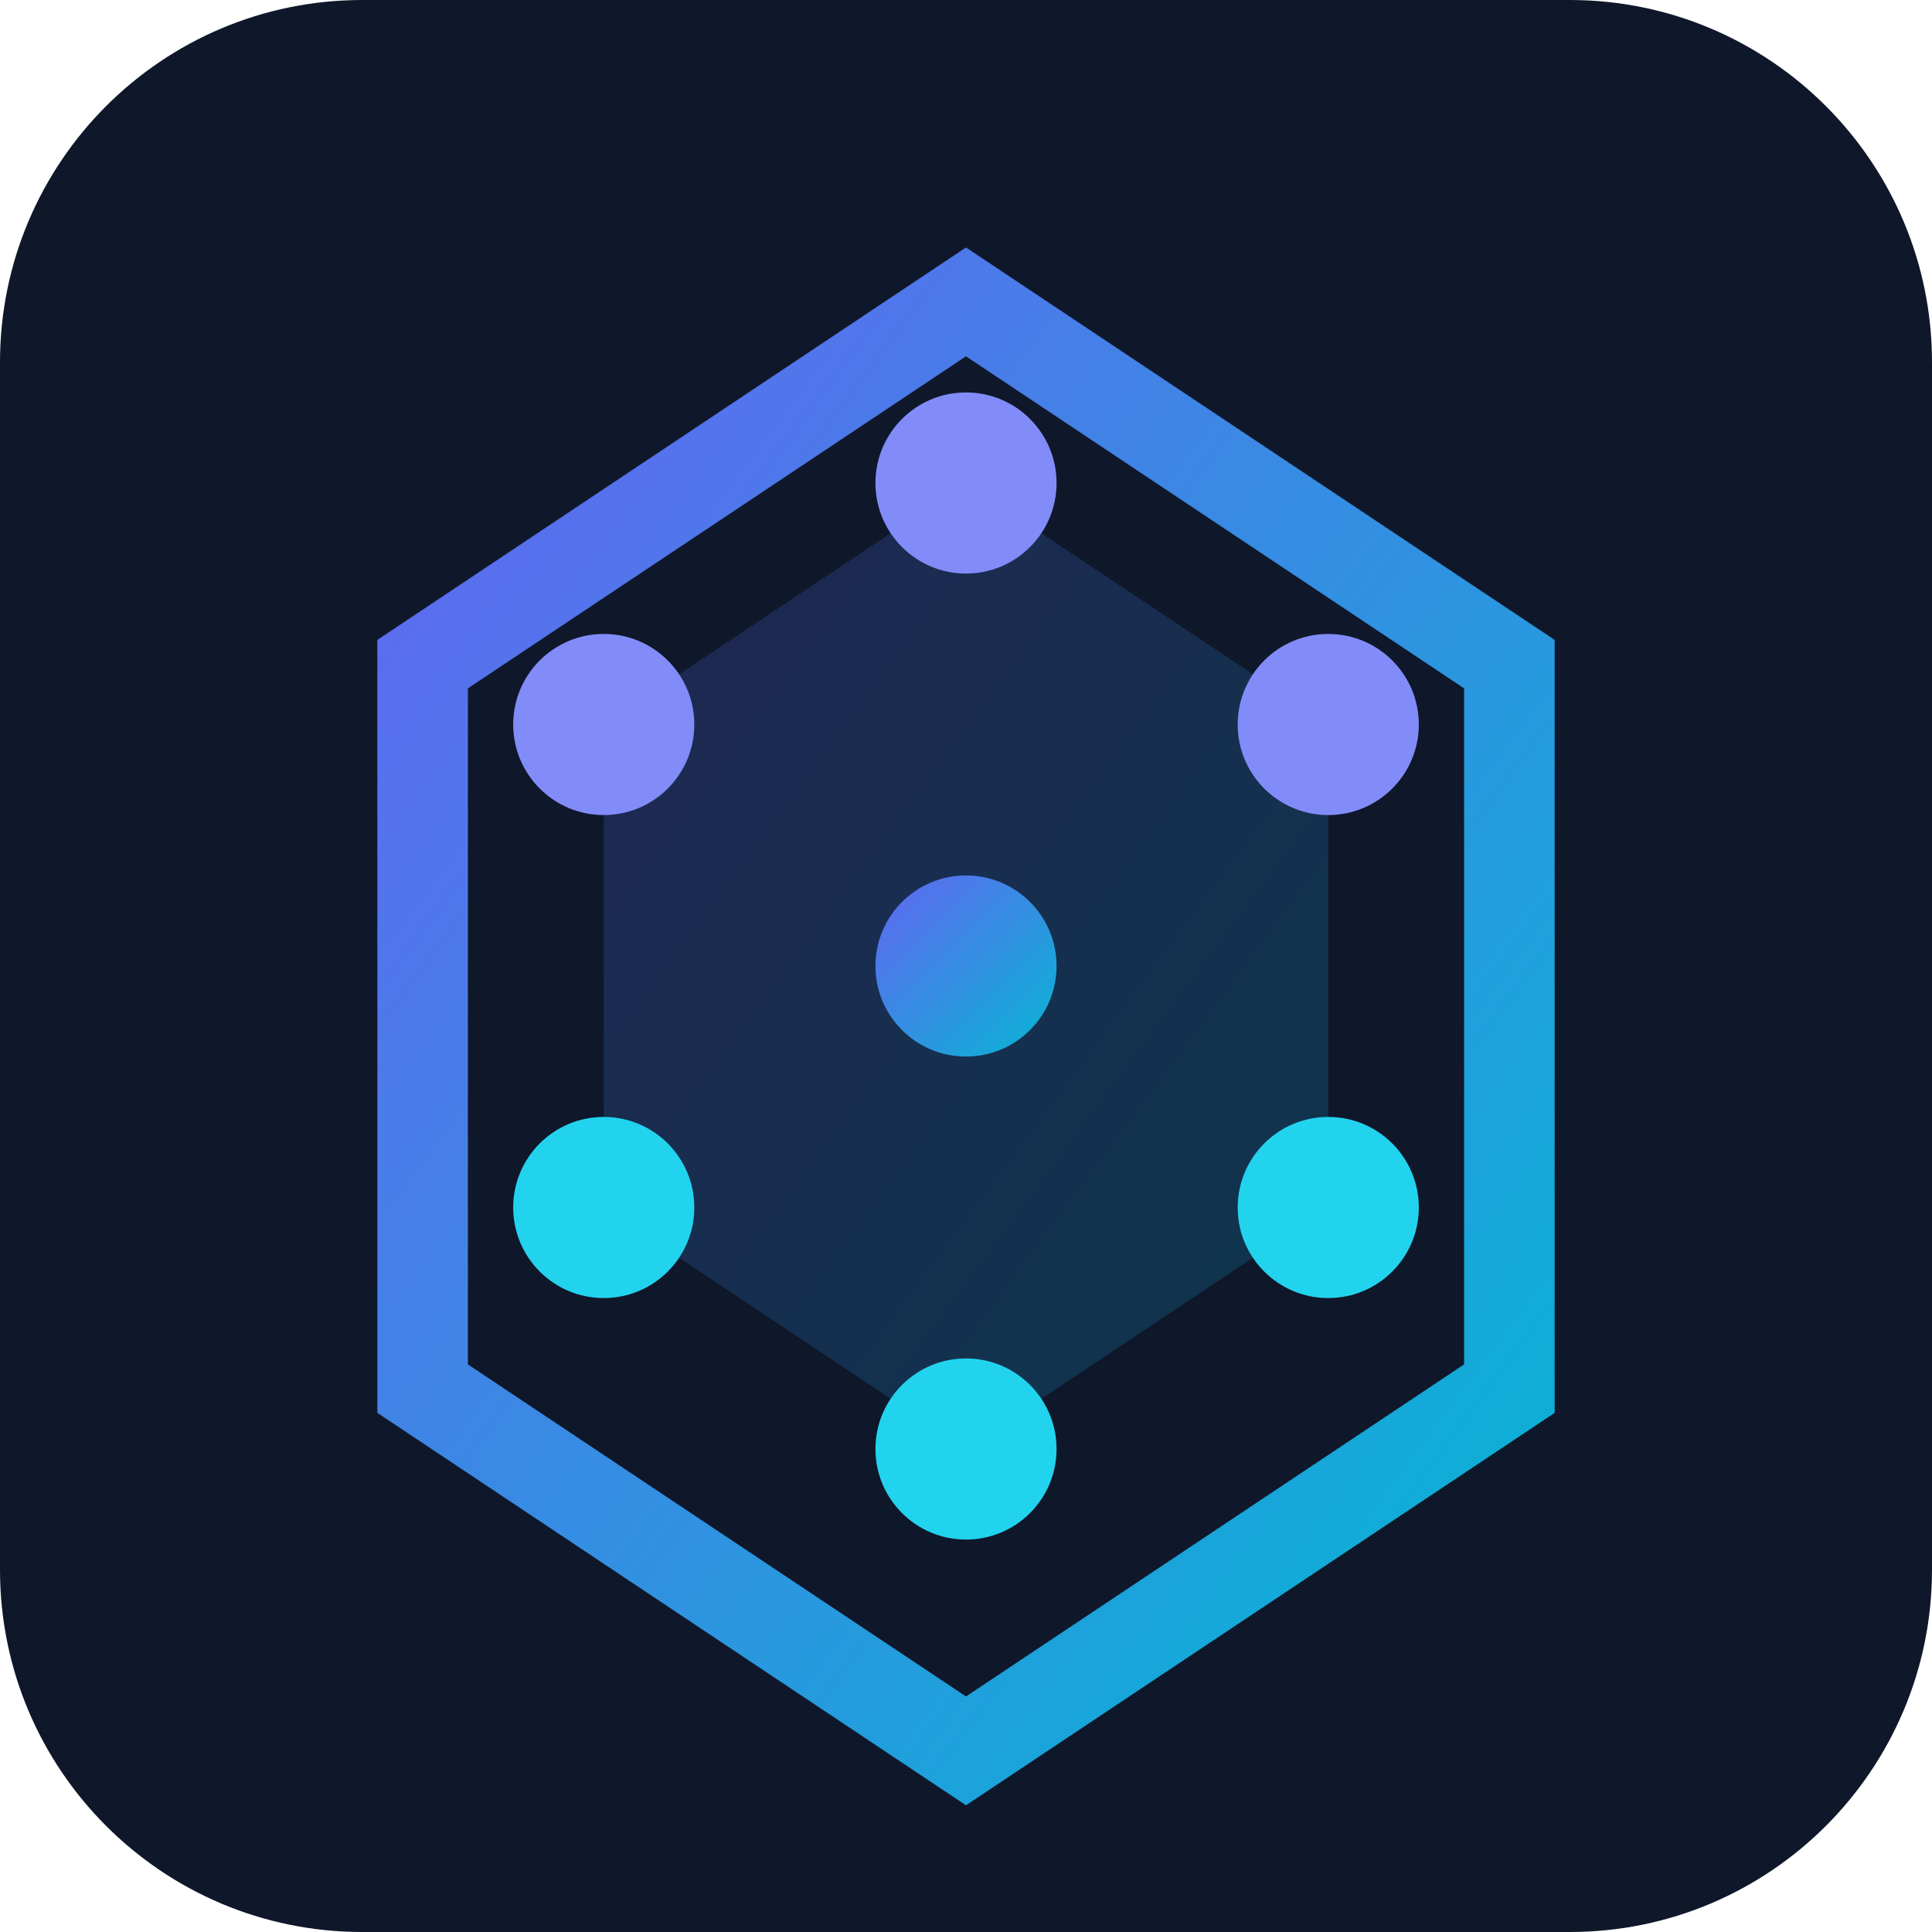
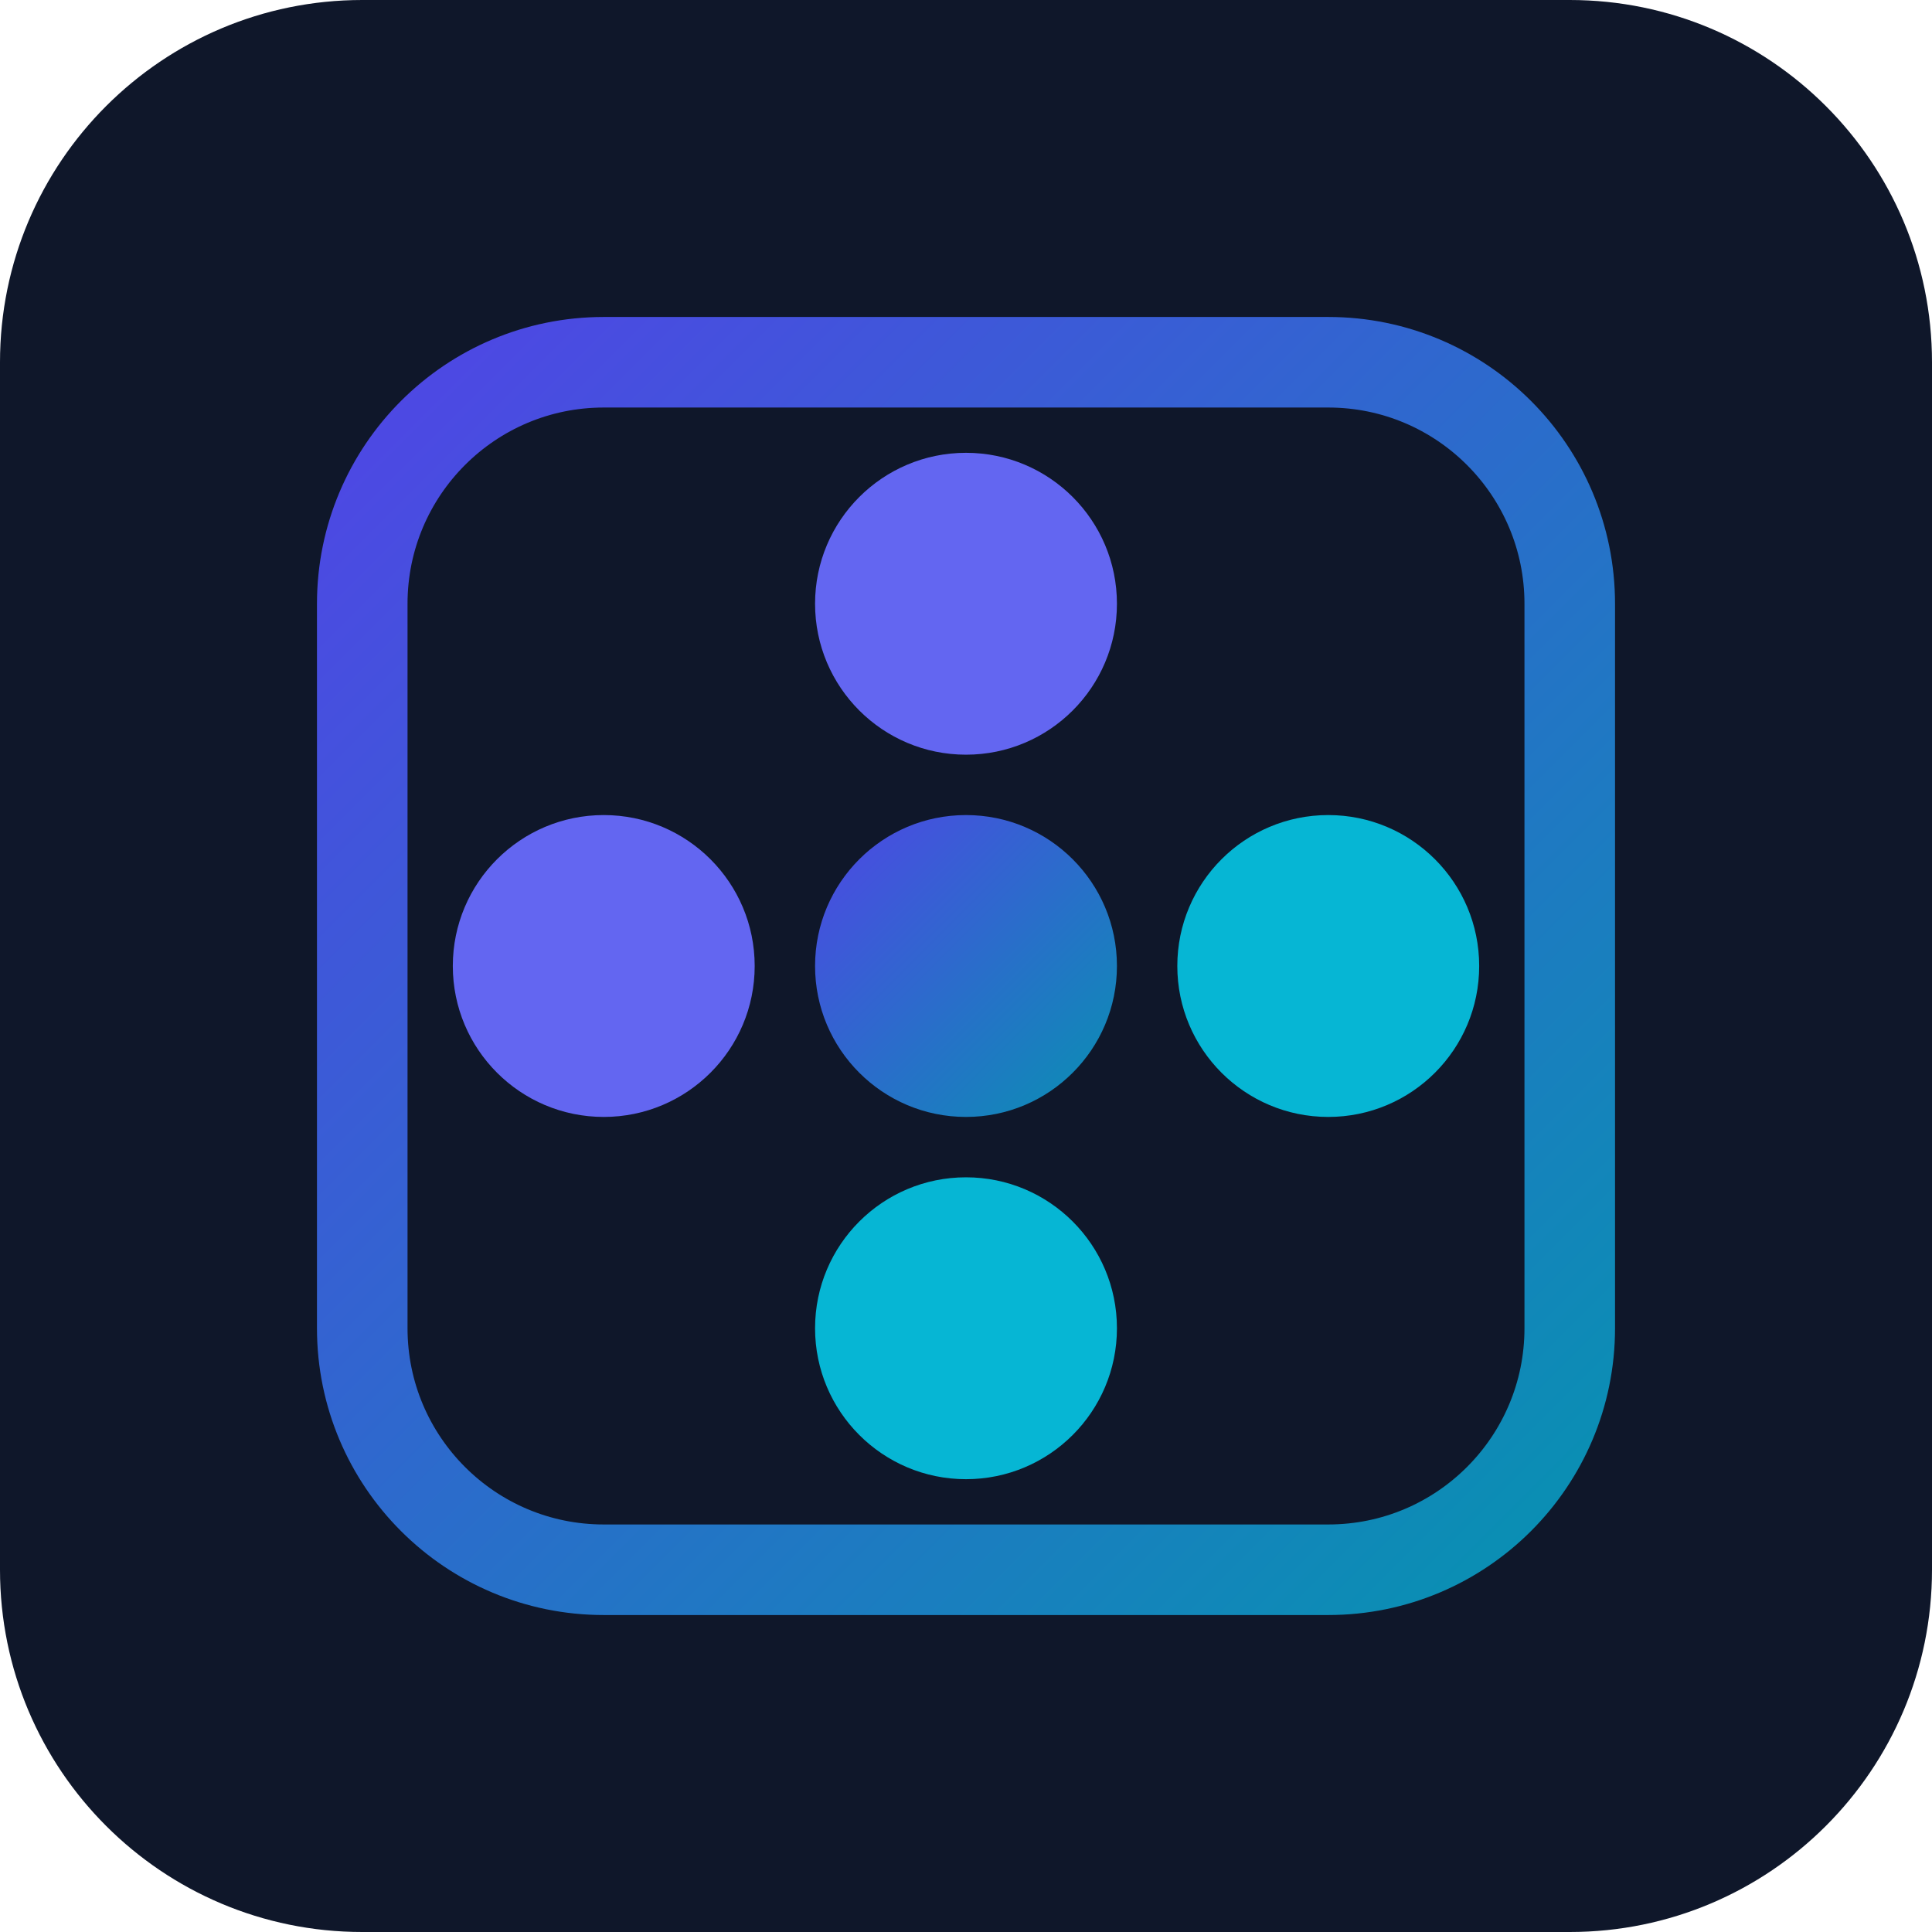
<svg xmlns="http://www.w3.org/2000/svg" viewBox="0 0 32 32" width="32" height="32">
  <defs>
-     <linearGradient id="fg" x1="0%" y1="0%" x2="100%" y2="100%">
-       <stop offset="0%" style="stop-color:#6366f1" />
-       <stop offset="100%" style="stop-color:#06b6d4" />
+     <linearGradient id="f" x1="0%" y1="0%" x2="100%" y2="100%">
+       <stop offset="0%" style="stop-color:#4f46e5" />
+       <stop offset="100%" style="stop-color:#0891b2" />
    </linearGradient>
  </defs>
  <rect width="32" height="32" rx="6" fill="#0f172a" />
-   <polygon points="16,5 25,11 25,23 16,29 7,23 7,11" fill="none" stroke="url(#fg)" stroke-width="1.5" />
-   <polygon points="16,8 22,12 22,20 16,24 10,20 10,12" fill="url(#fg)" opacity="0.2" />
-   <circle cx="16" cy="8" r="1.5" fill="#818cf8" />
-   <circle cx="22" cy="12" r="1.5" fill="#818cf8" />
-   <circle cx="22" cy="20" r="1.5" fill="#22d3ee" />
-   <circle cx="16" cy="24" r="1.5" fill="#22d3ee" />
-   <circle cx="10" cy="20" r="1.5" fill="#22d3ee" />
-   <circle cx="10" cy="12" r="1.5" fill="#818cf8" />
-   <circle cx="16" cy="16" r="1.5" fill="url(#fg)" />
+   <rect x="6" y="6" width="20" height="20" rx="4" fill="none" stroke="url(#f)" stroke-width="1.5" />
+   <circle cx="10" cy="16" r="2.5" fill="#6366f1" />
+   <circle cx="22" cy="16" r="2.5" fill="#06b6d4" />
+   <circle cx="16" cy="10" r="2.5" fill="#6366f1" />
+   <circle cx="16" cy="22" r="2.5" fill="#06b6d4" />
+   <circle cx="16" cy="16" r="2.5" fill="url(#f)" />
</svg>
